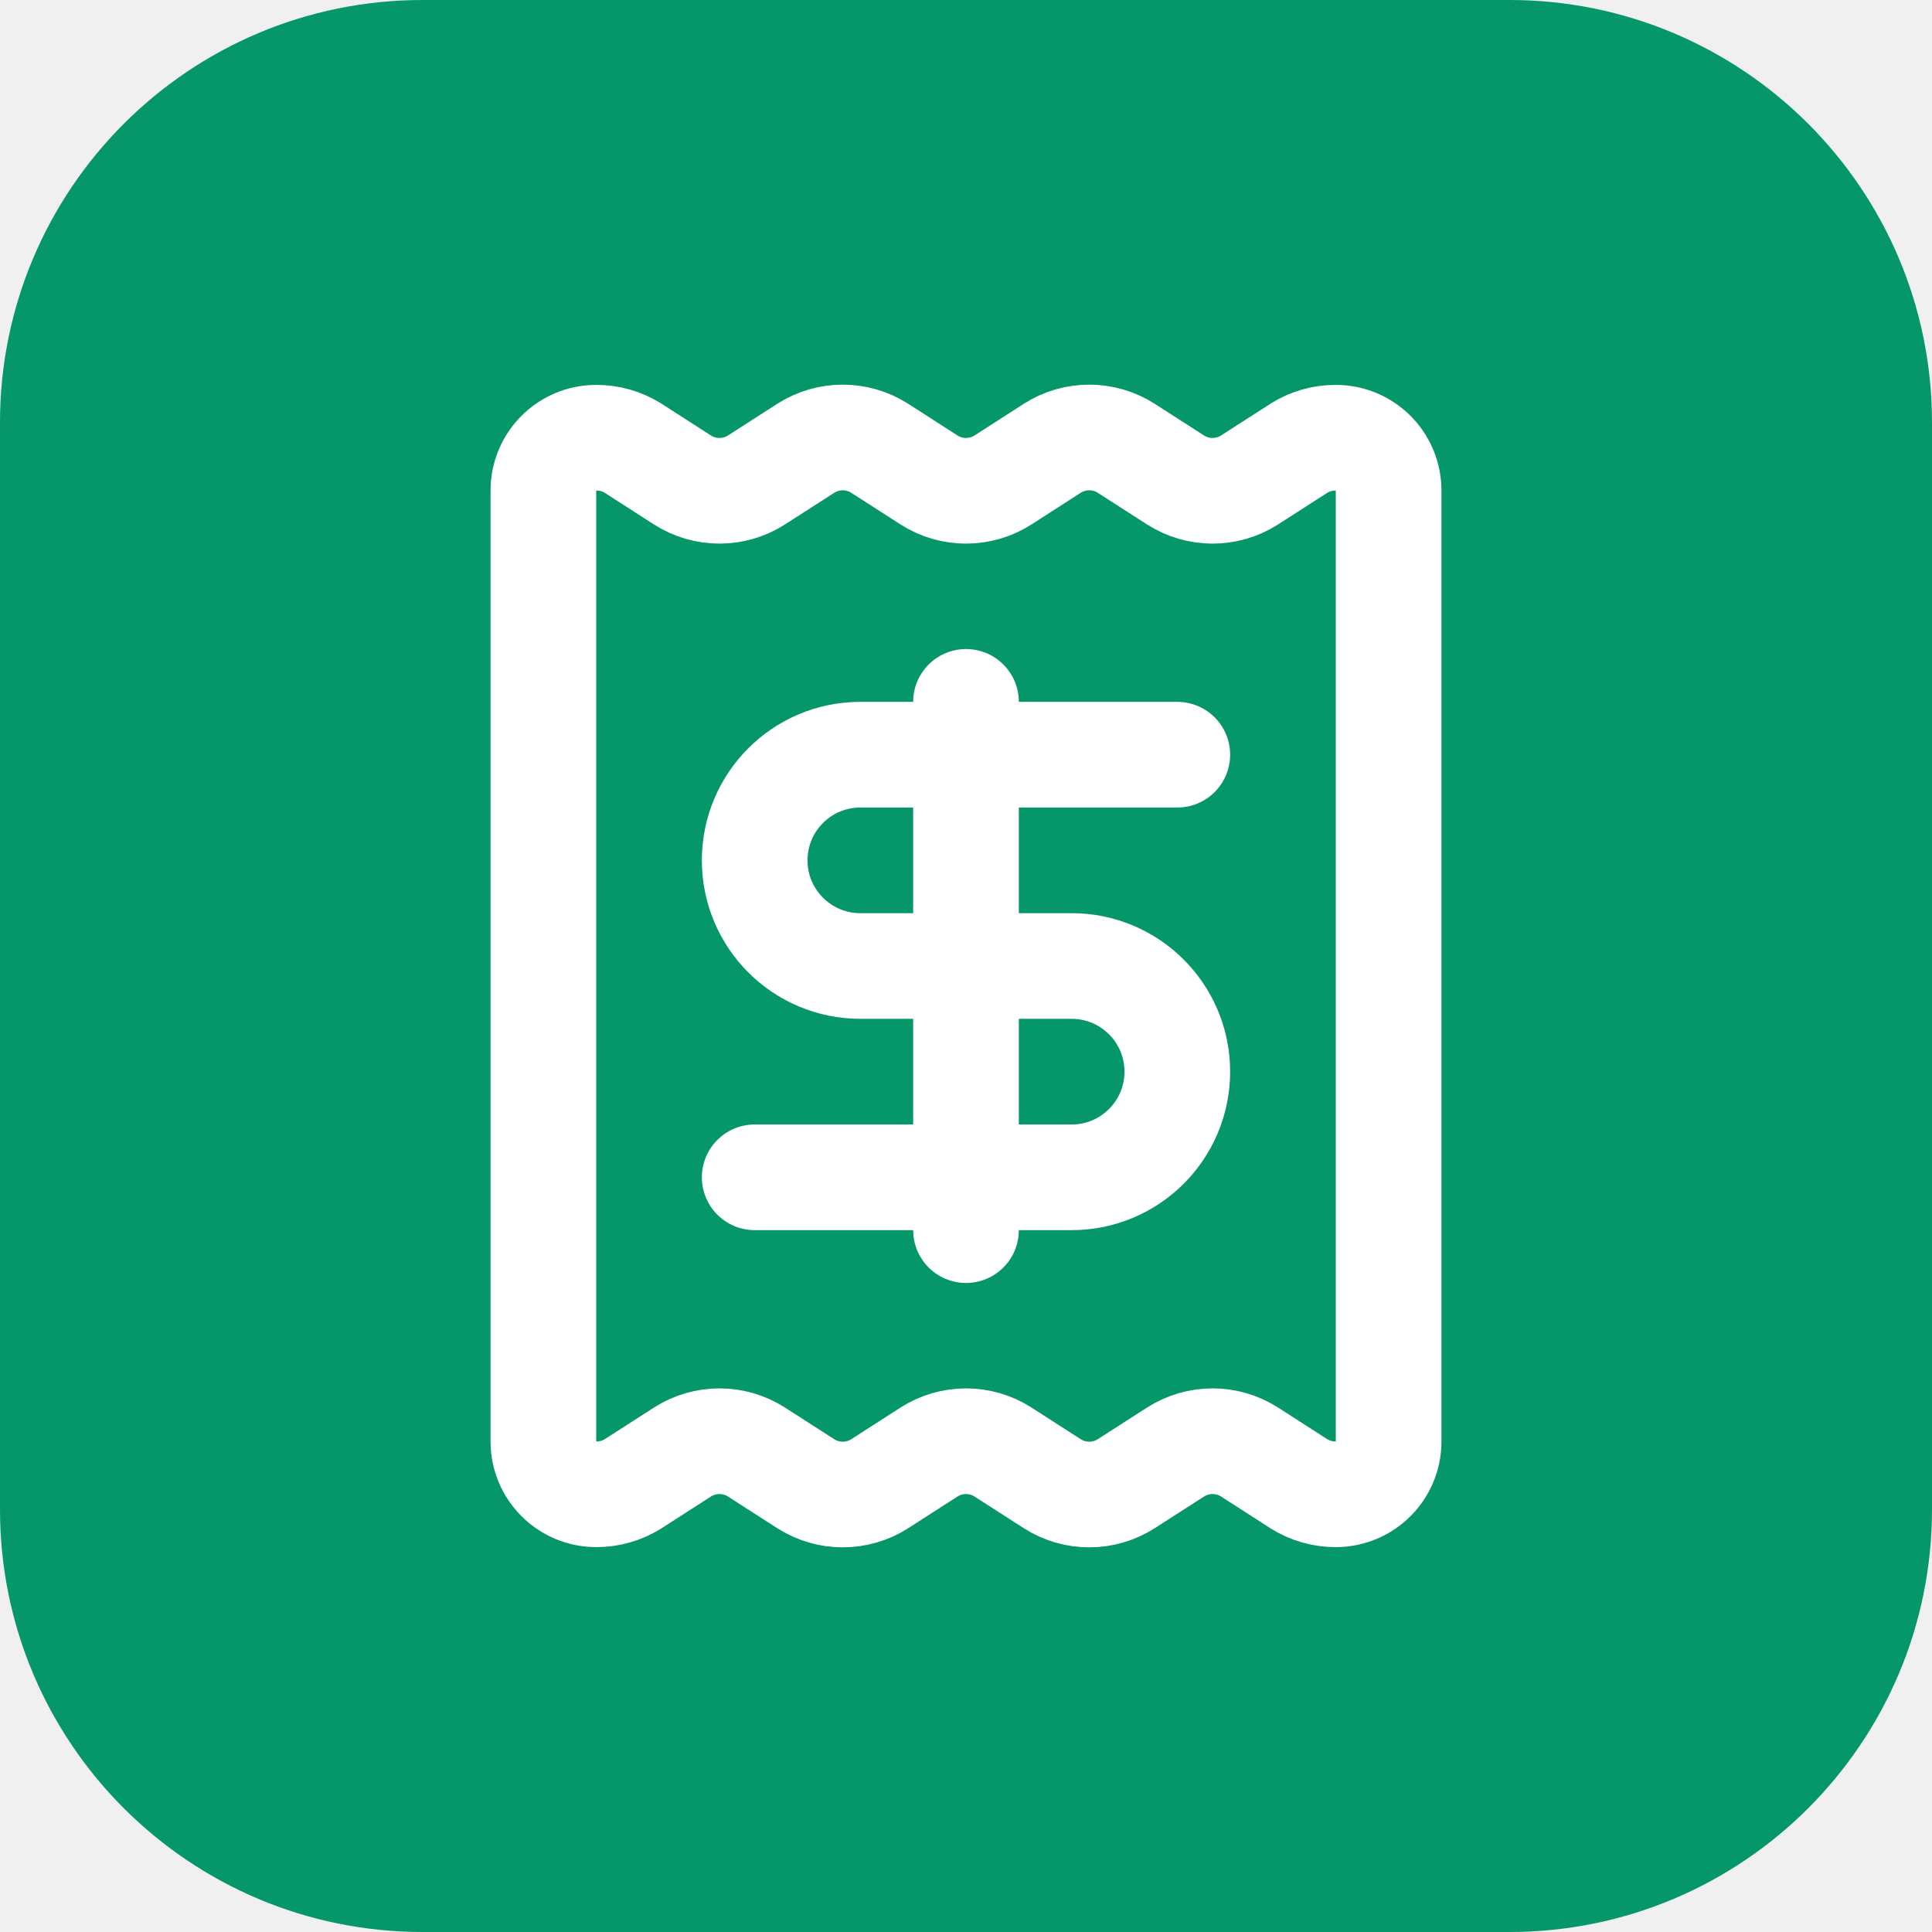
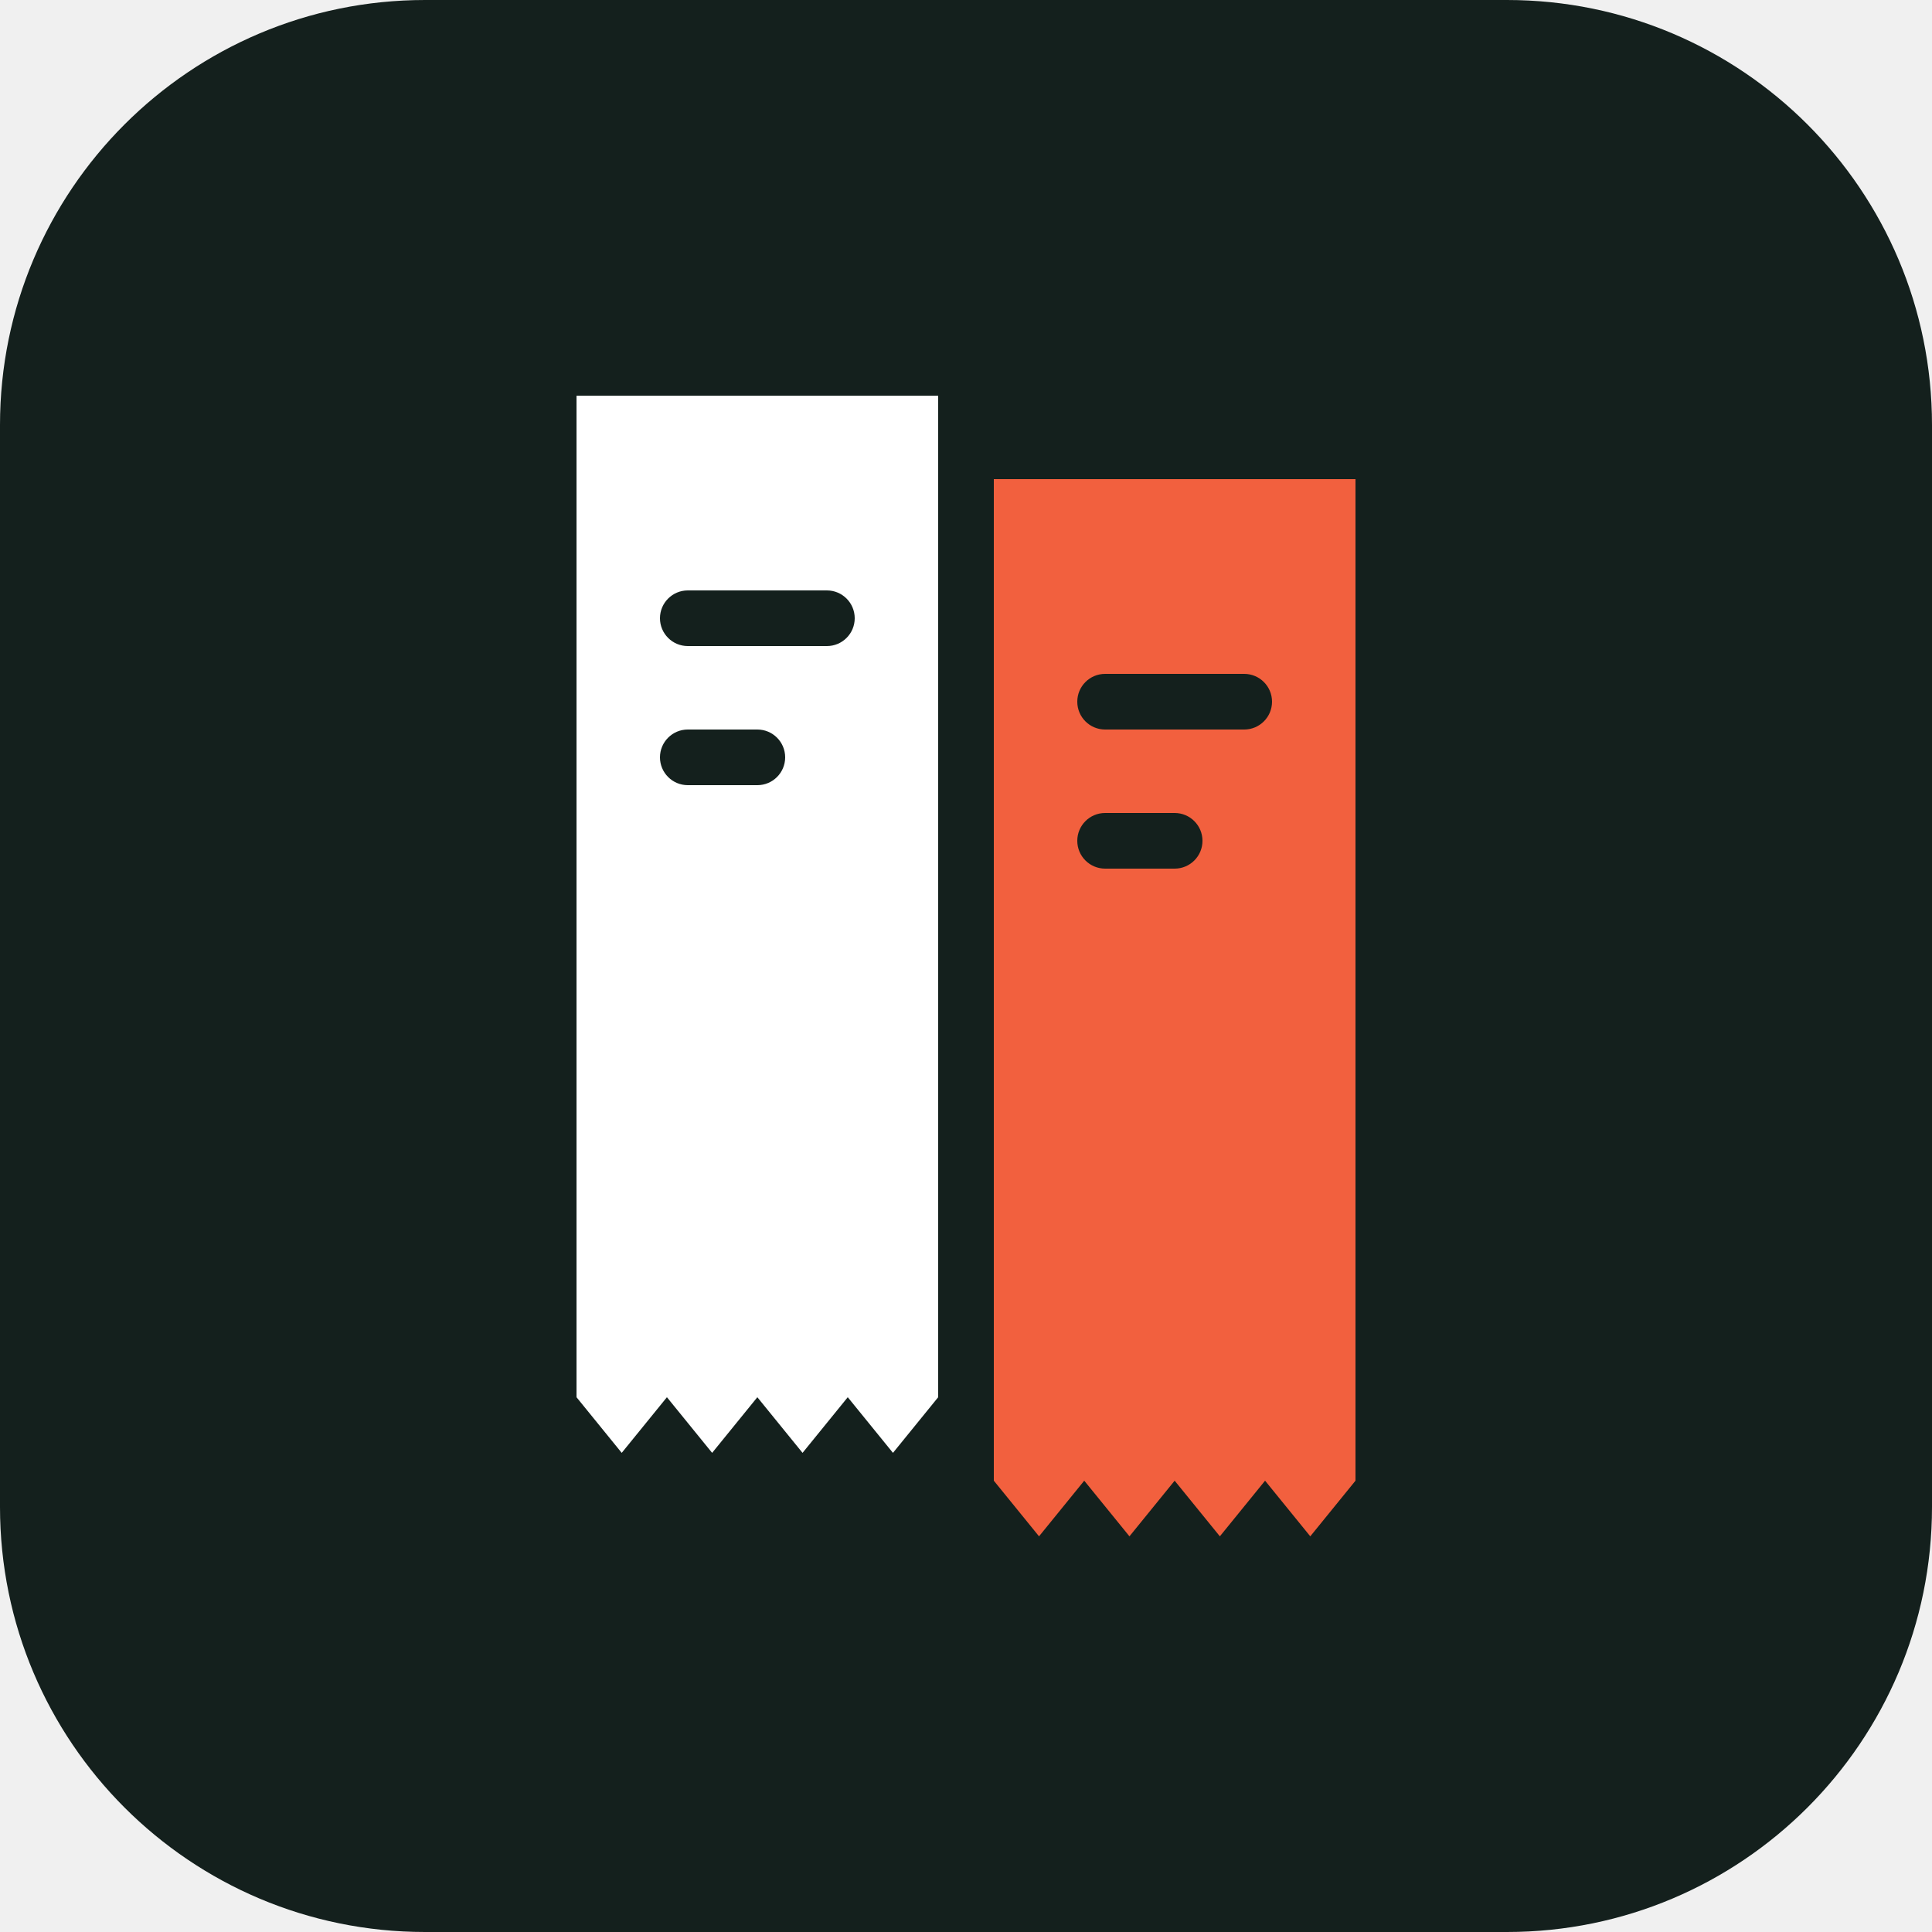
- <svg xmlns="http://www.w3.org/2000/svg" viewBox="0 0 512 512" fill="none">
-   <rect width="512" height="512" rx="112" fill="#059669" />
-   <g transform="translate(88, 88) scale(14)" stroke="white" stroke-width="2" stroke-linecap="round" stroke-linejoin="round" fill="none">
-     <path d="M12 17V7" />
-     <path d="M16 8h-6a2 2 0 0 0 0 4h4a2 2 0 0 1 0 4H8" />
-     <path d="M4 3a1 1 0 0 1 1-1 1.3 1.3 0 0 1 .7.2l.933.6a1.3 1.3 0 0 0 1.4 0l.934-.6a1.3 1.3 0 0 1 1.4 0l.933.6a1.3 1.3 0 0 0 1.4 0l.933-.6a1.3 1.3 0 0 1 1.4 0l.934.6a1.3 1.3 0 0 0 1.4 0l.933-.6A1.3 1.3 0 0 1 19 2a1 1 0 0 1 1 1v18a1 1 0 0 1-1 1 1.3 1.3 0 0 1-.7-.2l-.933-.6a1.3 1.3 0 0 0-1.4 0l-.934.6a1.3 1.3 0 0 1-1.4 0l-.933-.6a1.3 1.3 0 0 0-1.4 0l-.933.6a1.3 1.3 0 0 1-1.4 0l-.934-.6a1.3 1.3 0 0 0-1.4 0l-.933.6a1.3 1.3 0 0 1-.7.2 1 1 0 0 1-1-1z" />
+ <svg xmlns="http://www.w3.org/2000/svg" viewBox="0 0 100 100">
+   <rect width="100" height="100" rx="22" fill="#14201D" />
+   <g transform="translate(14.0 11.84) scale(0.72)">
+     <path d="M22 12 H48 V84 L44.75 88 L41.5 84 L38.25 88 L35 84 L31.75 88 L28.5 84 L25.25 88 L22 84 Z" fill="#FFFFFF" />
+     <path d="M52 18 H78 V90 L74.75 94 L71.5 90 L68.25 94 L65 90 L61.75 94 L58.5 90 L55.25 94 L52 90 Z" fill="#F2603E" />
+     <rect x="28" y="26" width="14" height="4" rx="2" fill="#14201D" />
+     <rect x="28" y="36" width="9" height="4" rx="2" fill="#14201D" />
+     <rect x="58" y="32" width="14" height="4" rx="2" fill="#14201D" />
+     <rect x="58" y="42" width="9" height="4" rx="2" fill="#14201D" />
  </g>
</svg>
